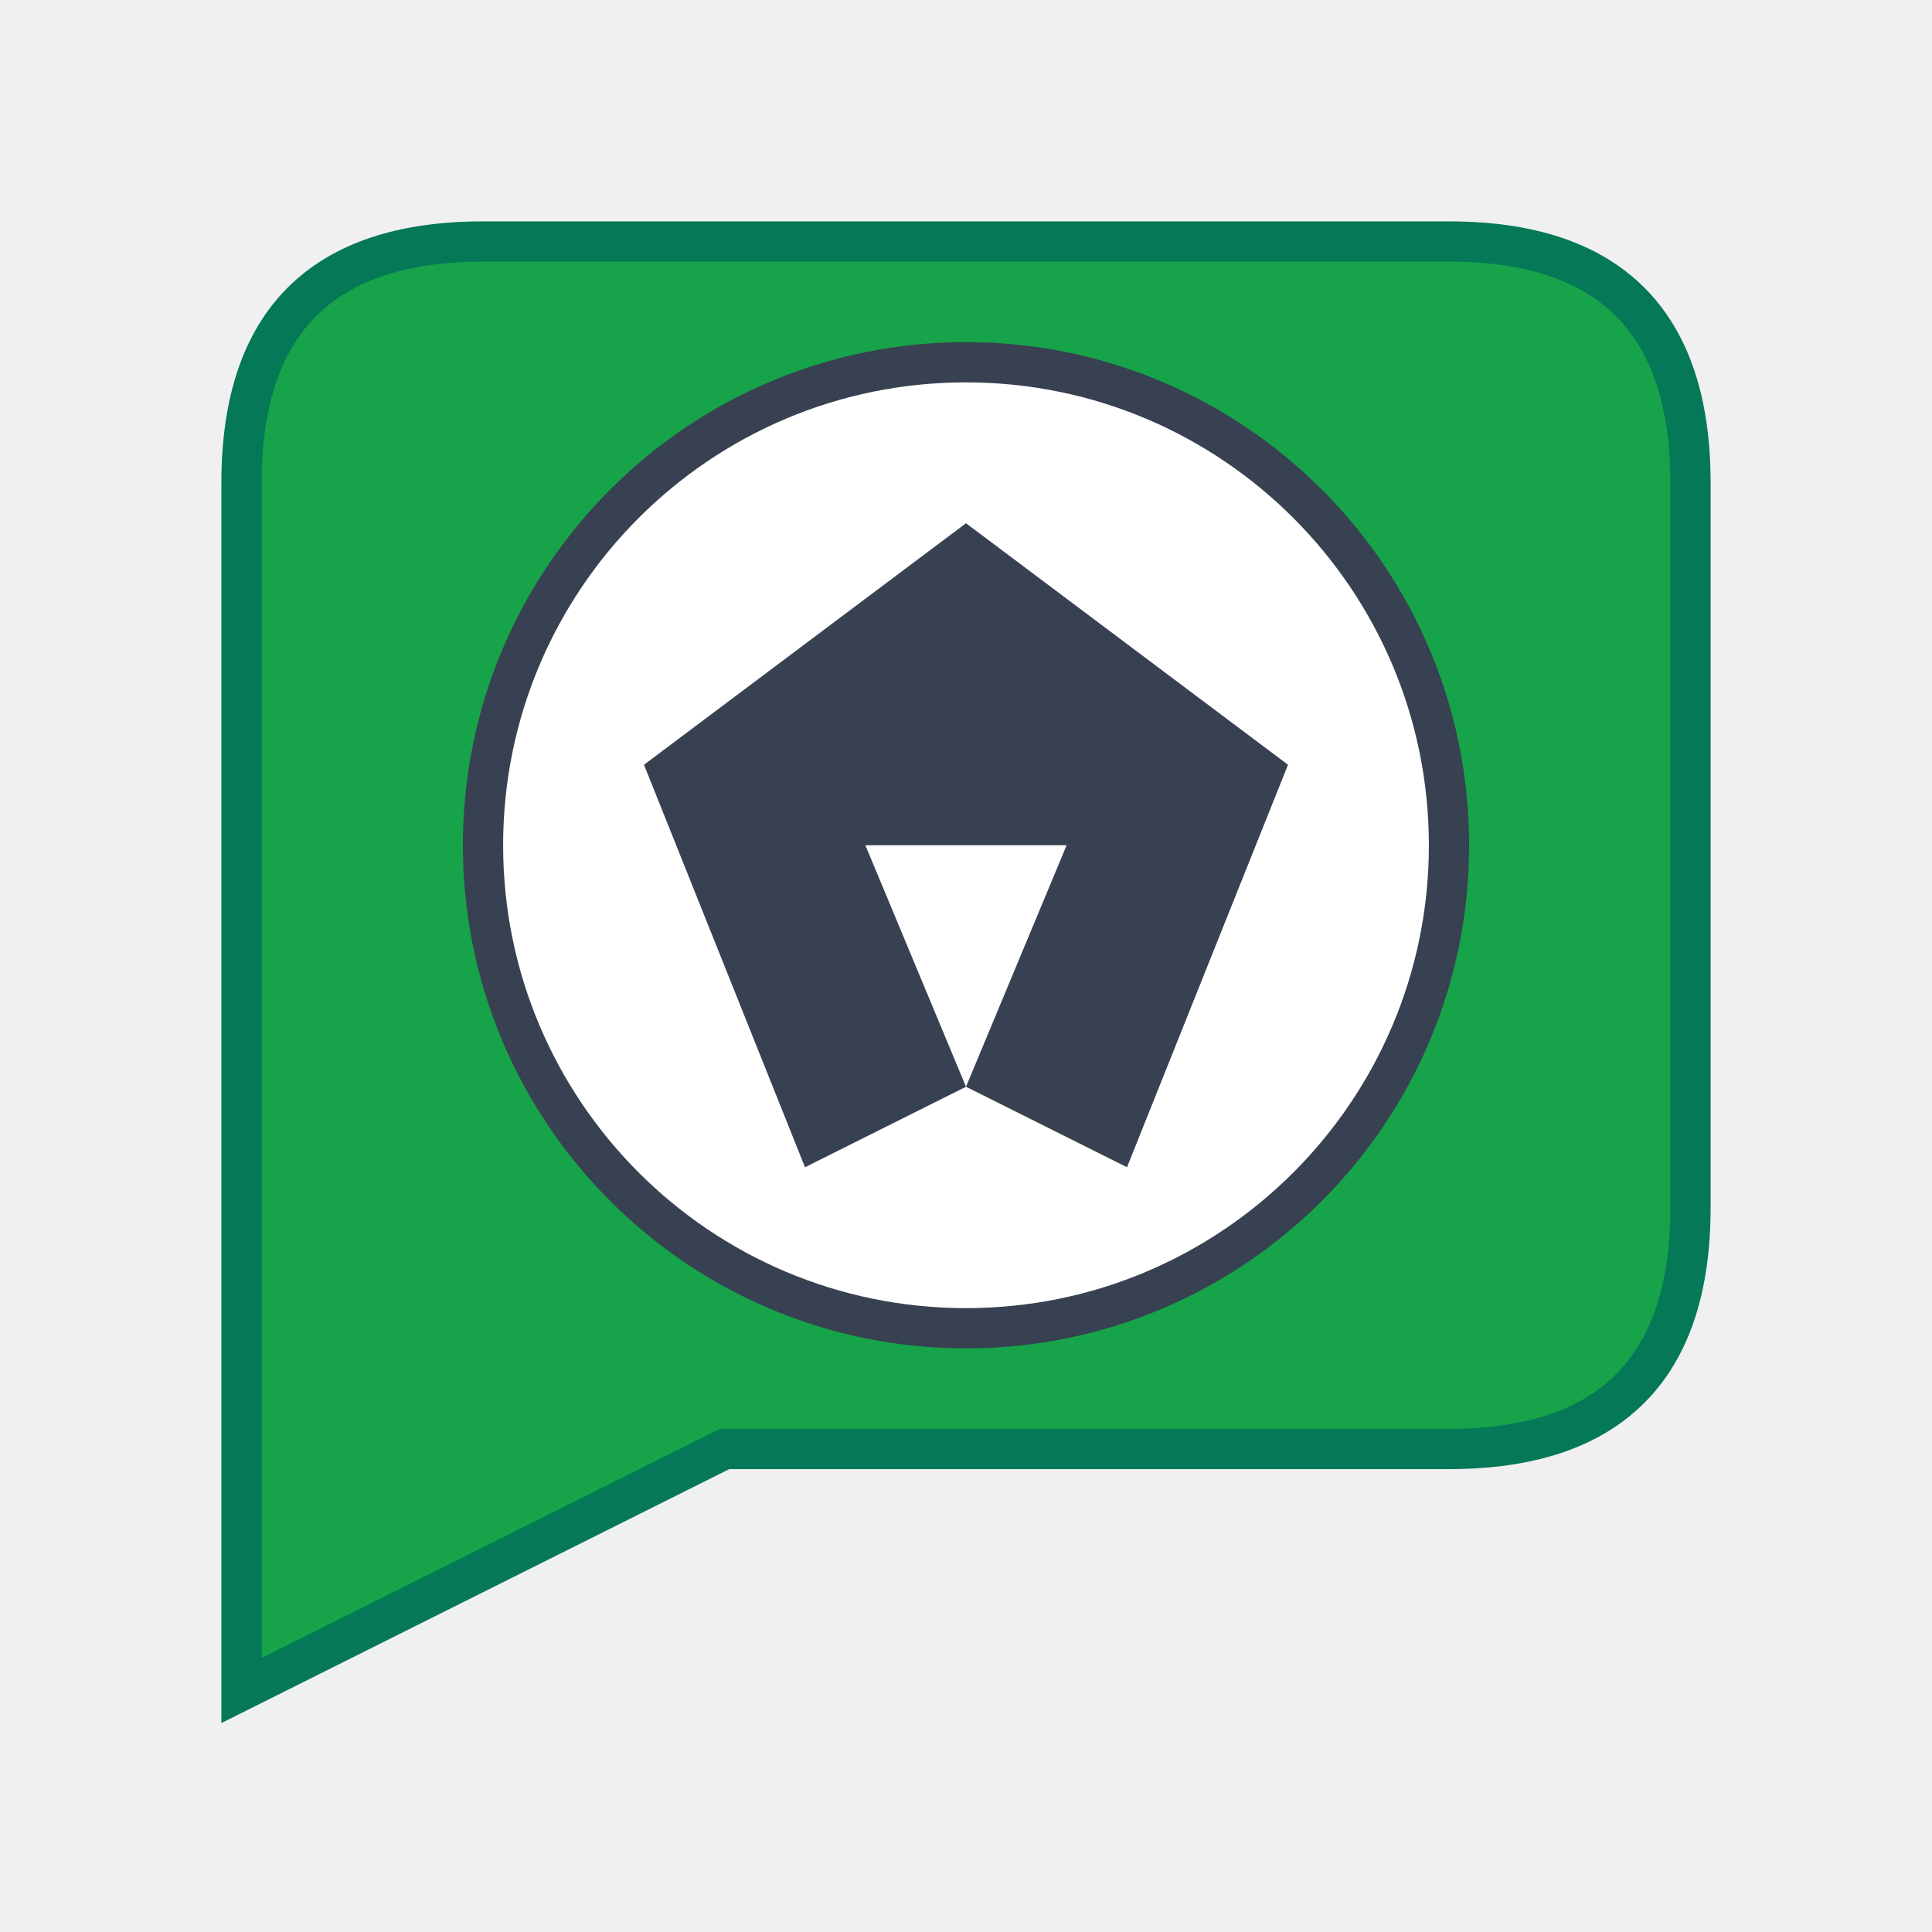
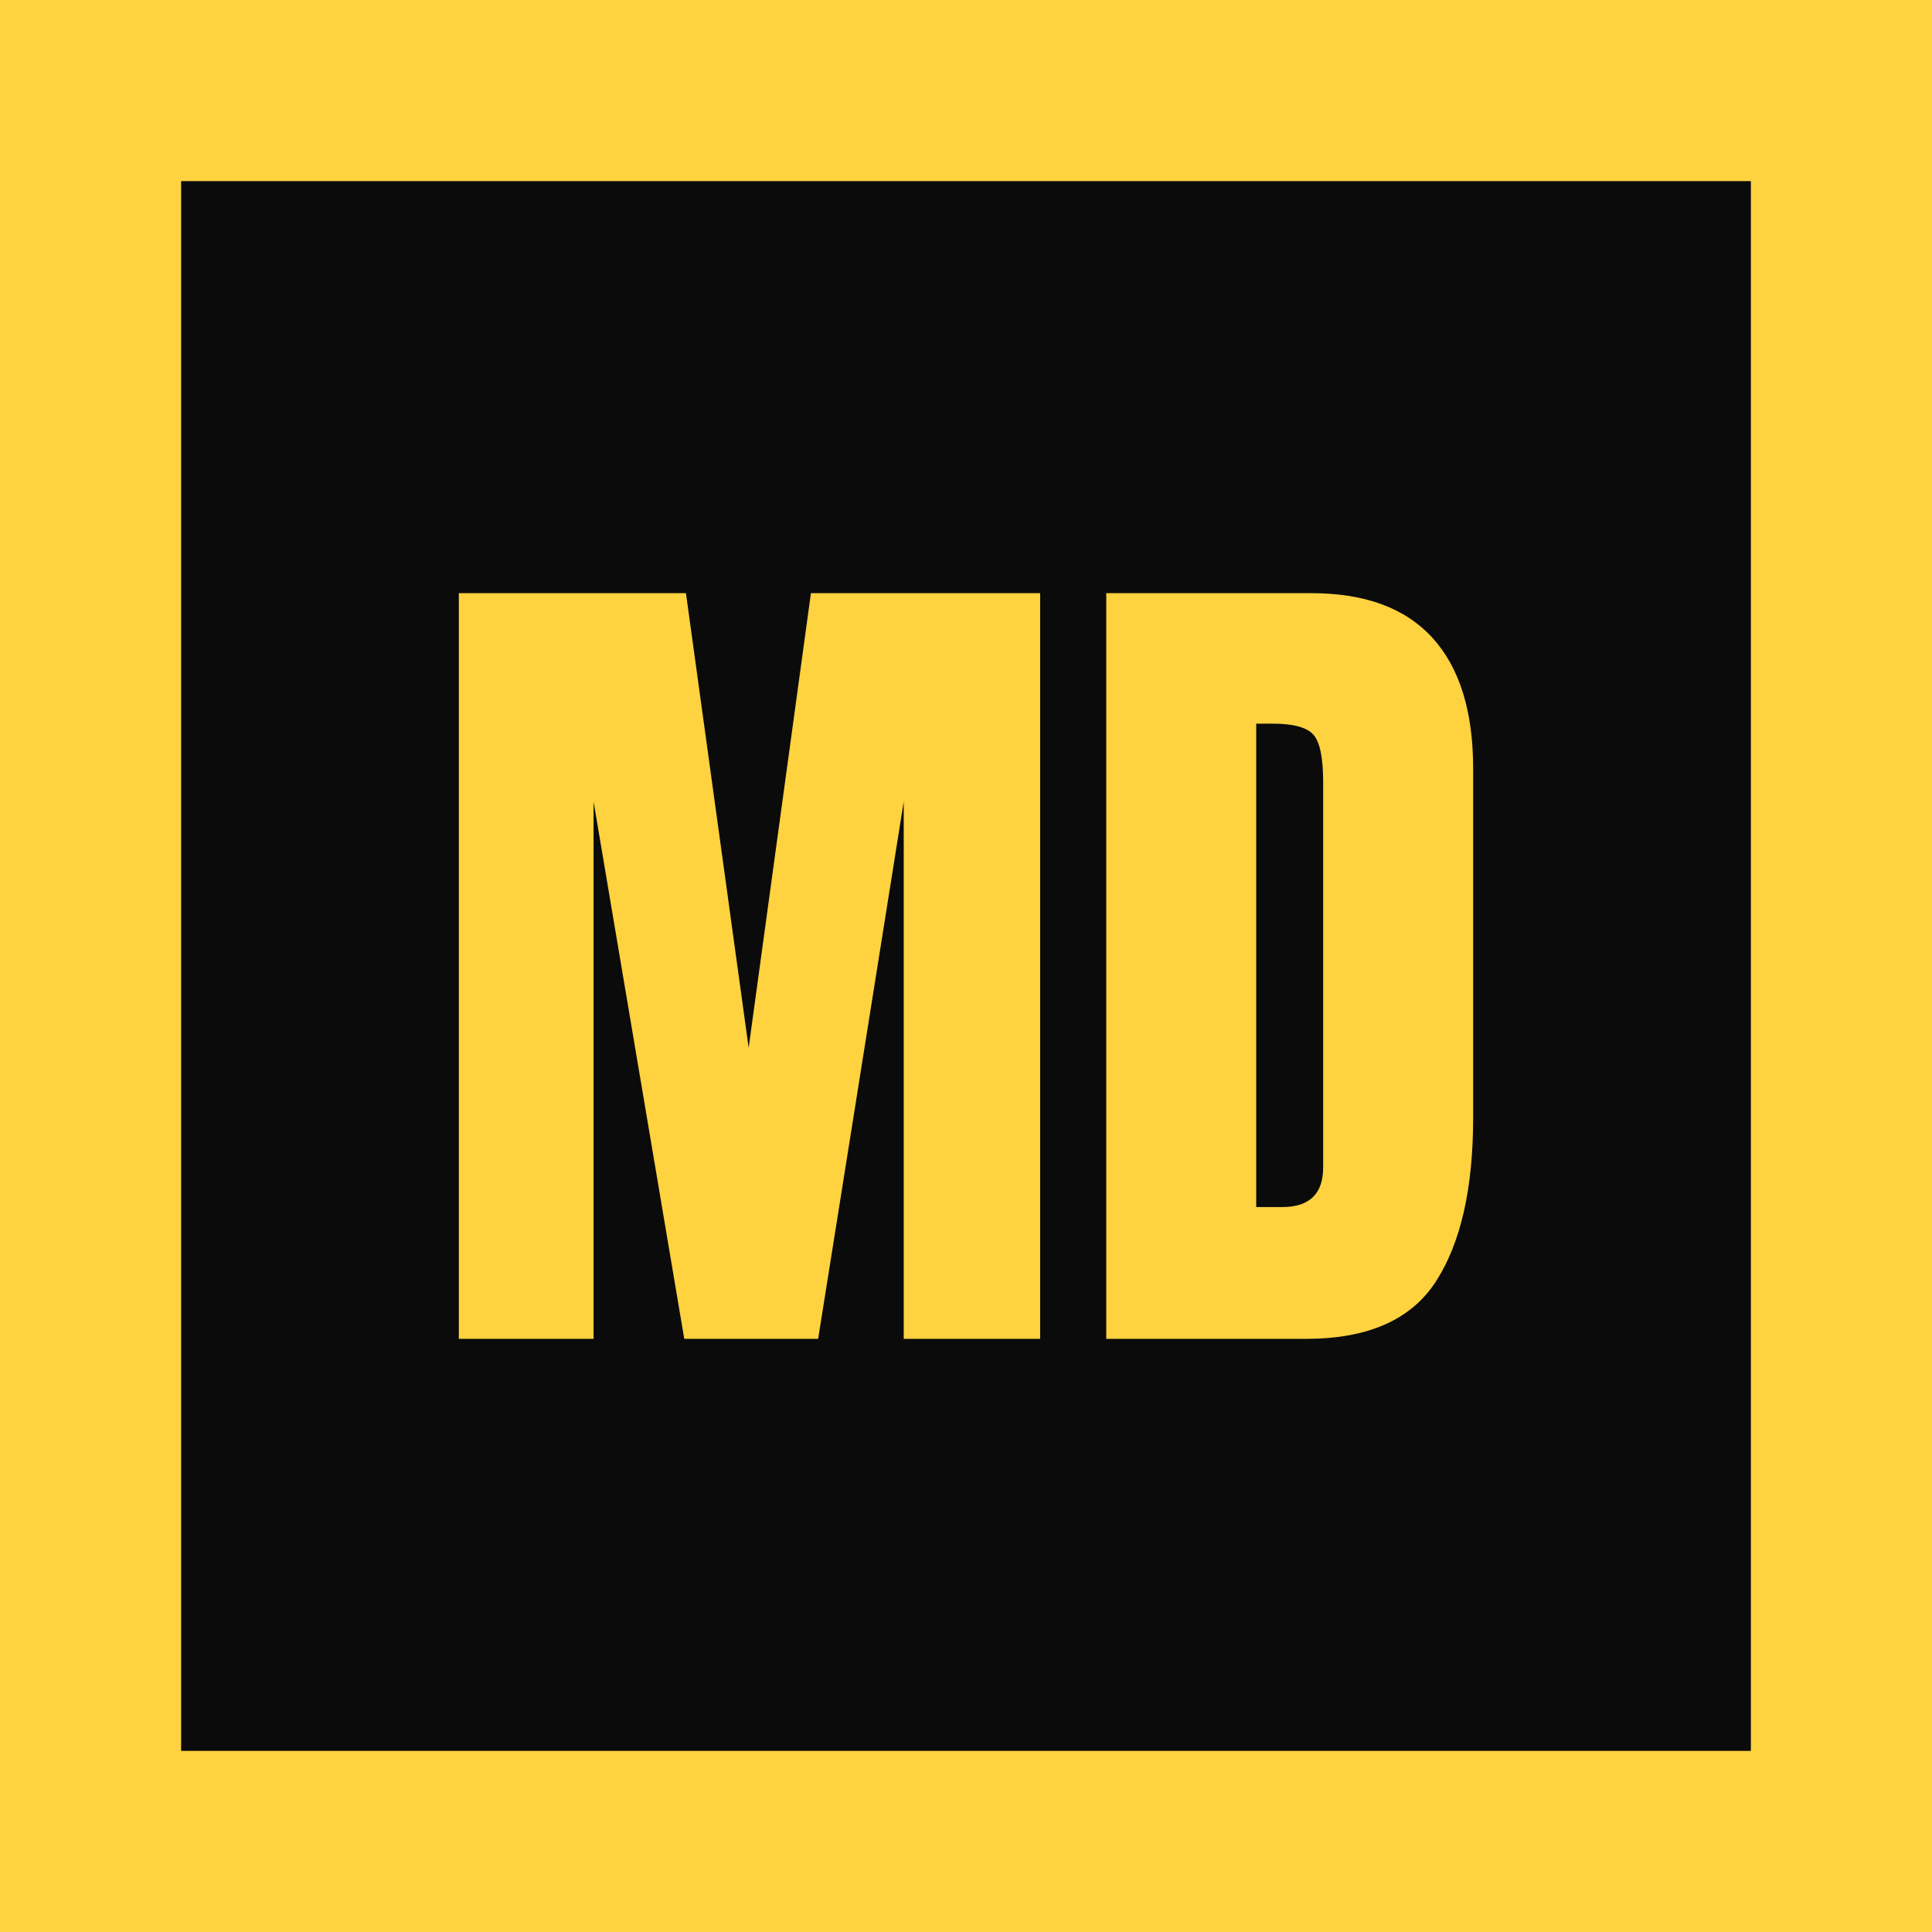
- <svg xmlns="http://www.w3.org/2000/svg" viewBox="6 6 48 48">
-   <path d="M12 42V18q0-6 6-6h24q6 0 6 6v18q0 6-6 6H24L12 48Z" fill="#16a34a" stroke="#047857" />
-   <circle cx="30" cy="27" r="12" fill="#fff" stroke="#374151" />
-   <path d="m30 19-4 3 1.5 5h5l1.5-5Zm-4 3-4 3 2 5 3.5-3Zm8 0 4 3-2 5-3.5-3Zm-6.5 5L24 30l2 5 4-2Zm5 0L36 30l-2 5-4-2Z" fill="#374151" />
+ <svg xmlns="http://www.w3.org/2000/svg" viewBox="0 0 64 64">
+   <rect width="64" height="64" fill="#ffd23f" />
+   <rect x="6" y="6" width="52" height="52" fill="#0b0b0b" />
+   <path fill="#ffd23f" d="M15.2 44.351V19.649H22.723L24.8 34.709L26.863 19.649H34.456V44.351H29.937V26.554L27.102 44.351H22.667L19.663 26.554V44.351ZM36.646 44.351V19.649H43.439Q46.105 19.649 47.453 21.13Q48.8 22.611 48.8 25.46V37.025Q48.8 40.533 47.572 42.442Q46.344 44.351 43.27 44.351ZM41.614 39.986H42.47Q43.832 39.986 43.832 38.667V25.923Q43.832 24.688 43.502 24.33Q43.172 23.972 42.161 23.972H41.614Z" />
</svg>
